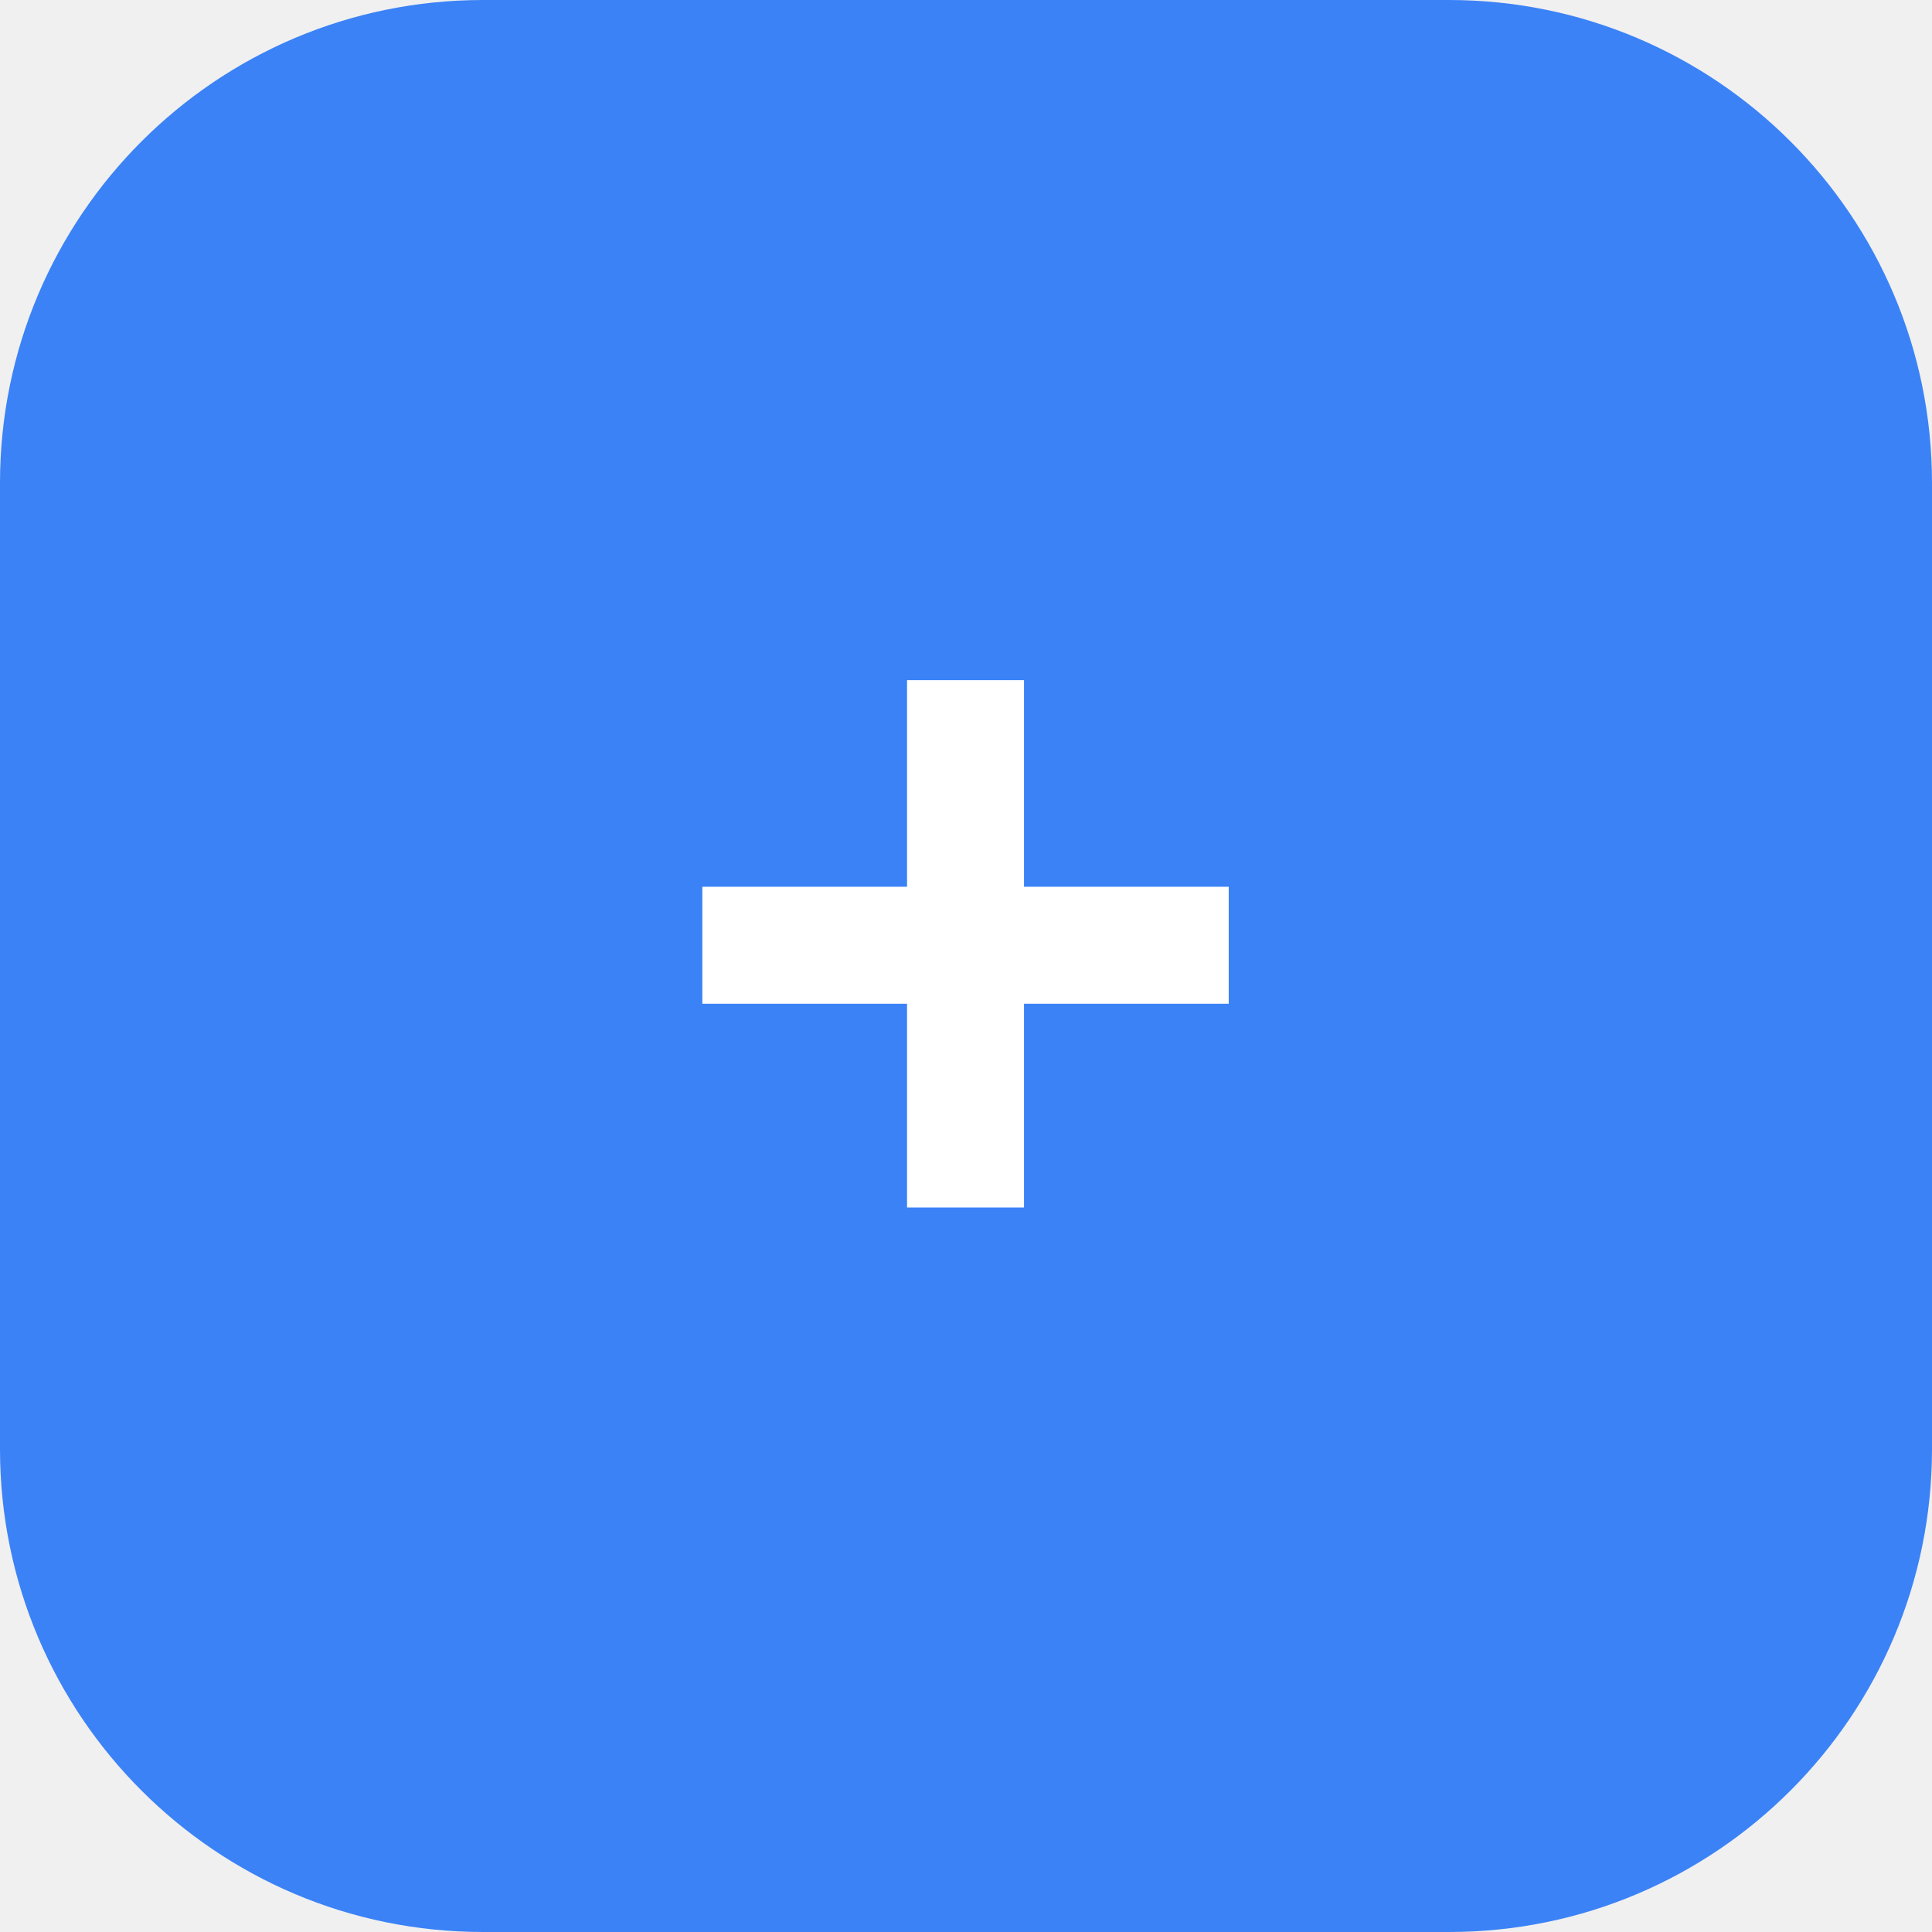
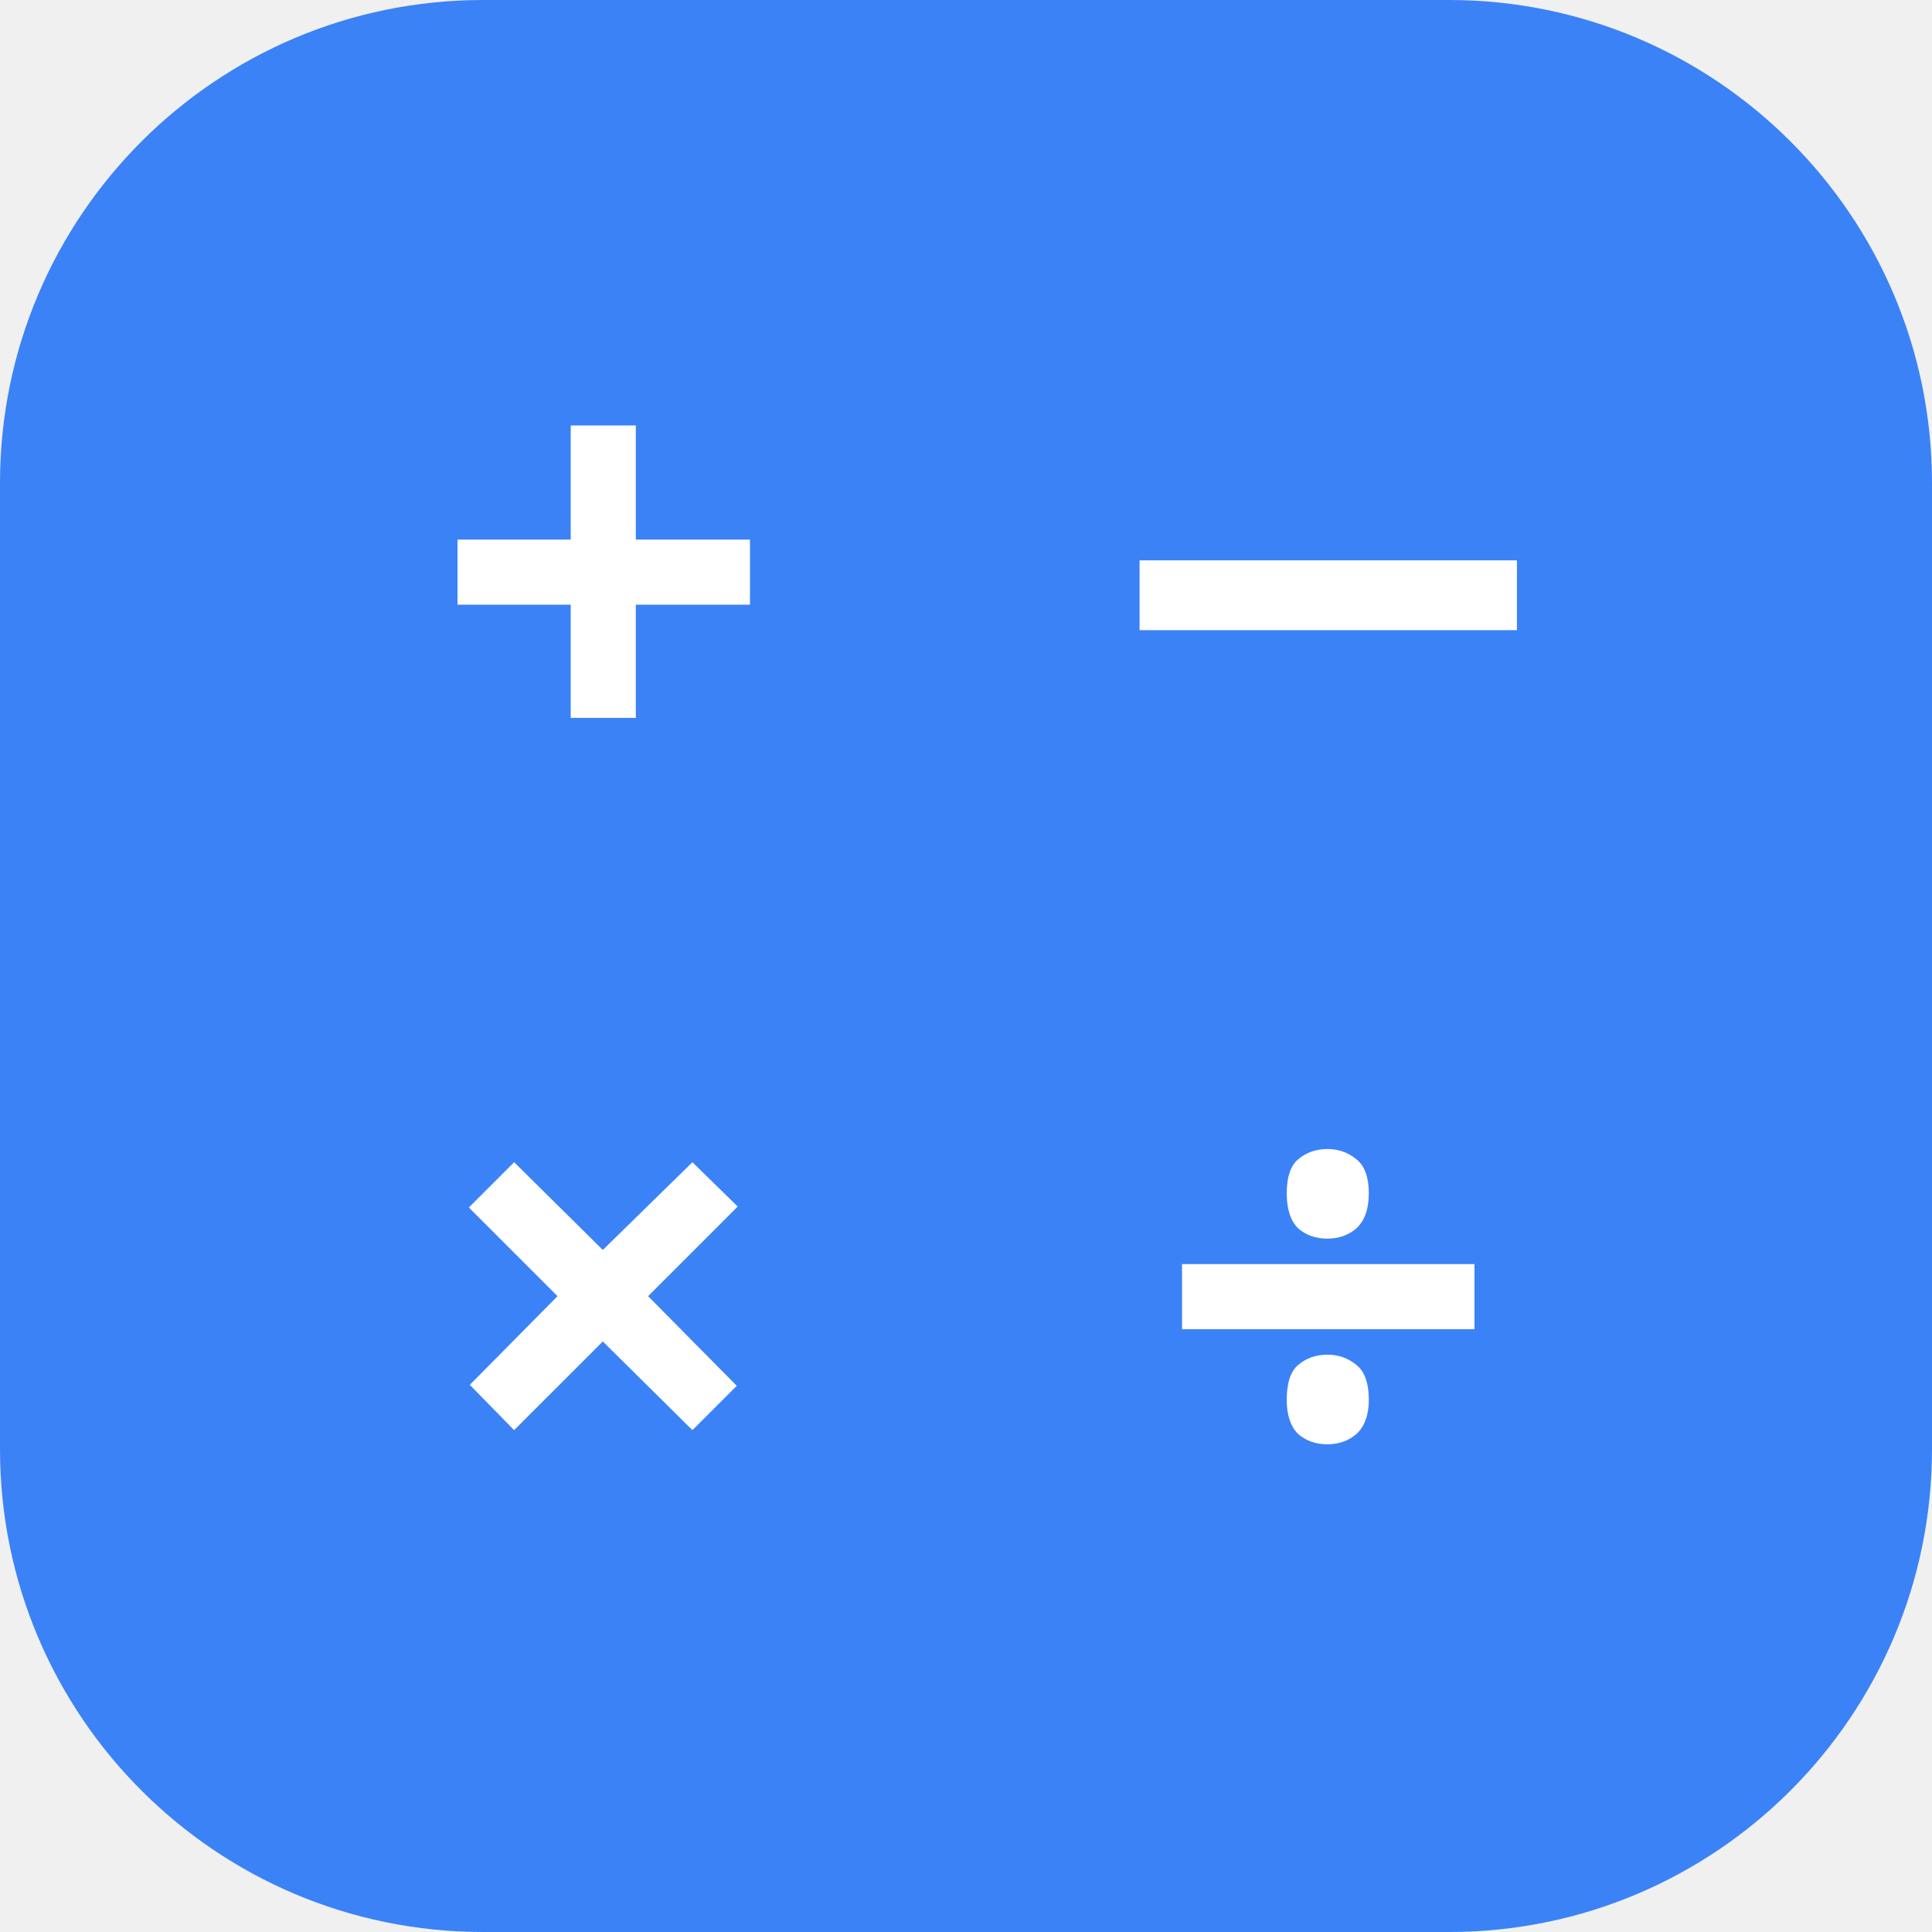
<svg xmlns="http://www.w3.org/2000/svg" viewBox="0 0 32 32" fill="none">
  <rect width="32" height="32" rx="8" fill="#3B82F6" />
-   <text x="16" y="22" text-anchor="middle" font-family="system-ui,sans-serif" font-size="18" font-weight="700" fill="white">+</text>
+   <g fill="white" font-family="system-ui,sans-serif" font-size="10" font-weight="700" text-anchor="middle">
+     <text x="10" y="13">+</text>
+     <text x="22" y="13">−</text>
+     <text x="10" y="25">×</text>
+     <text x="22" y="25">÷</text>
+   </g>
</svg>
